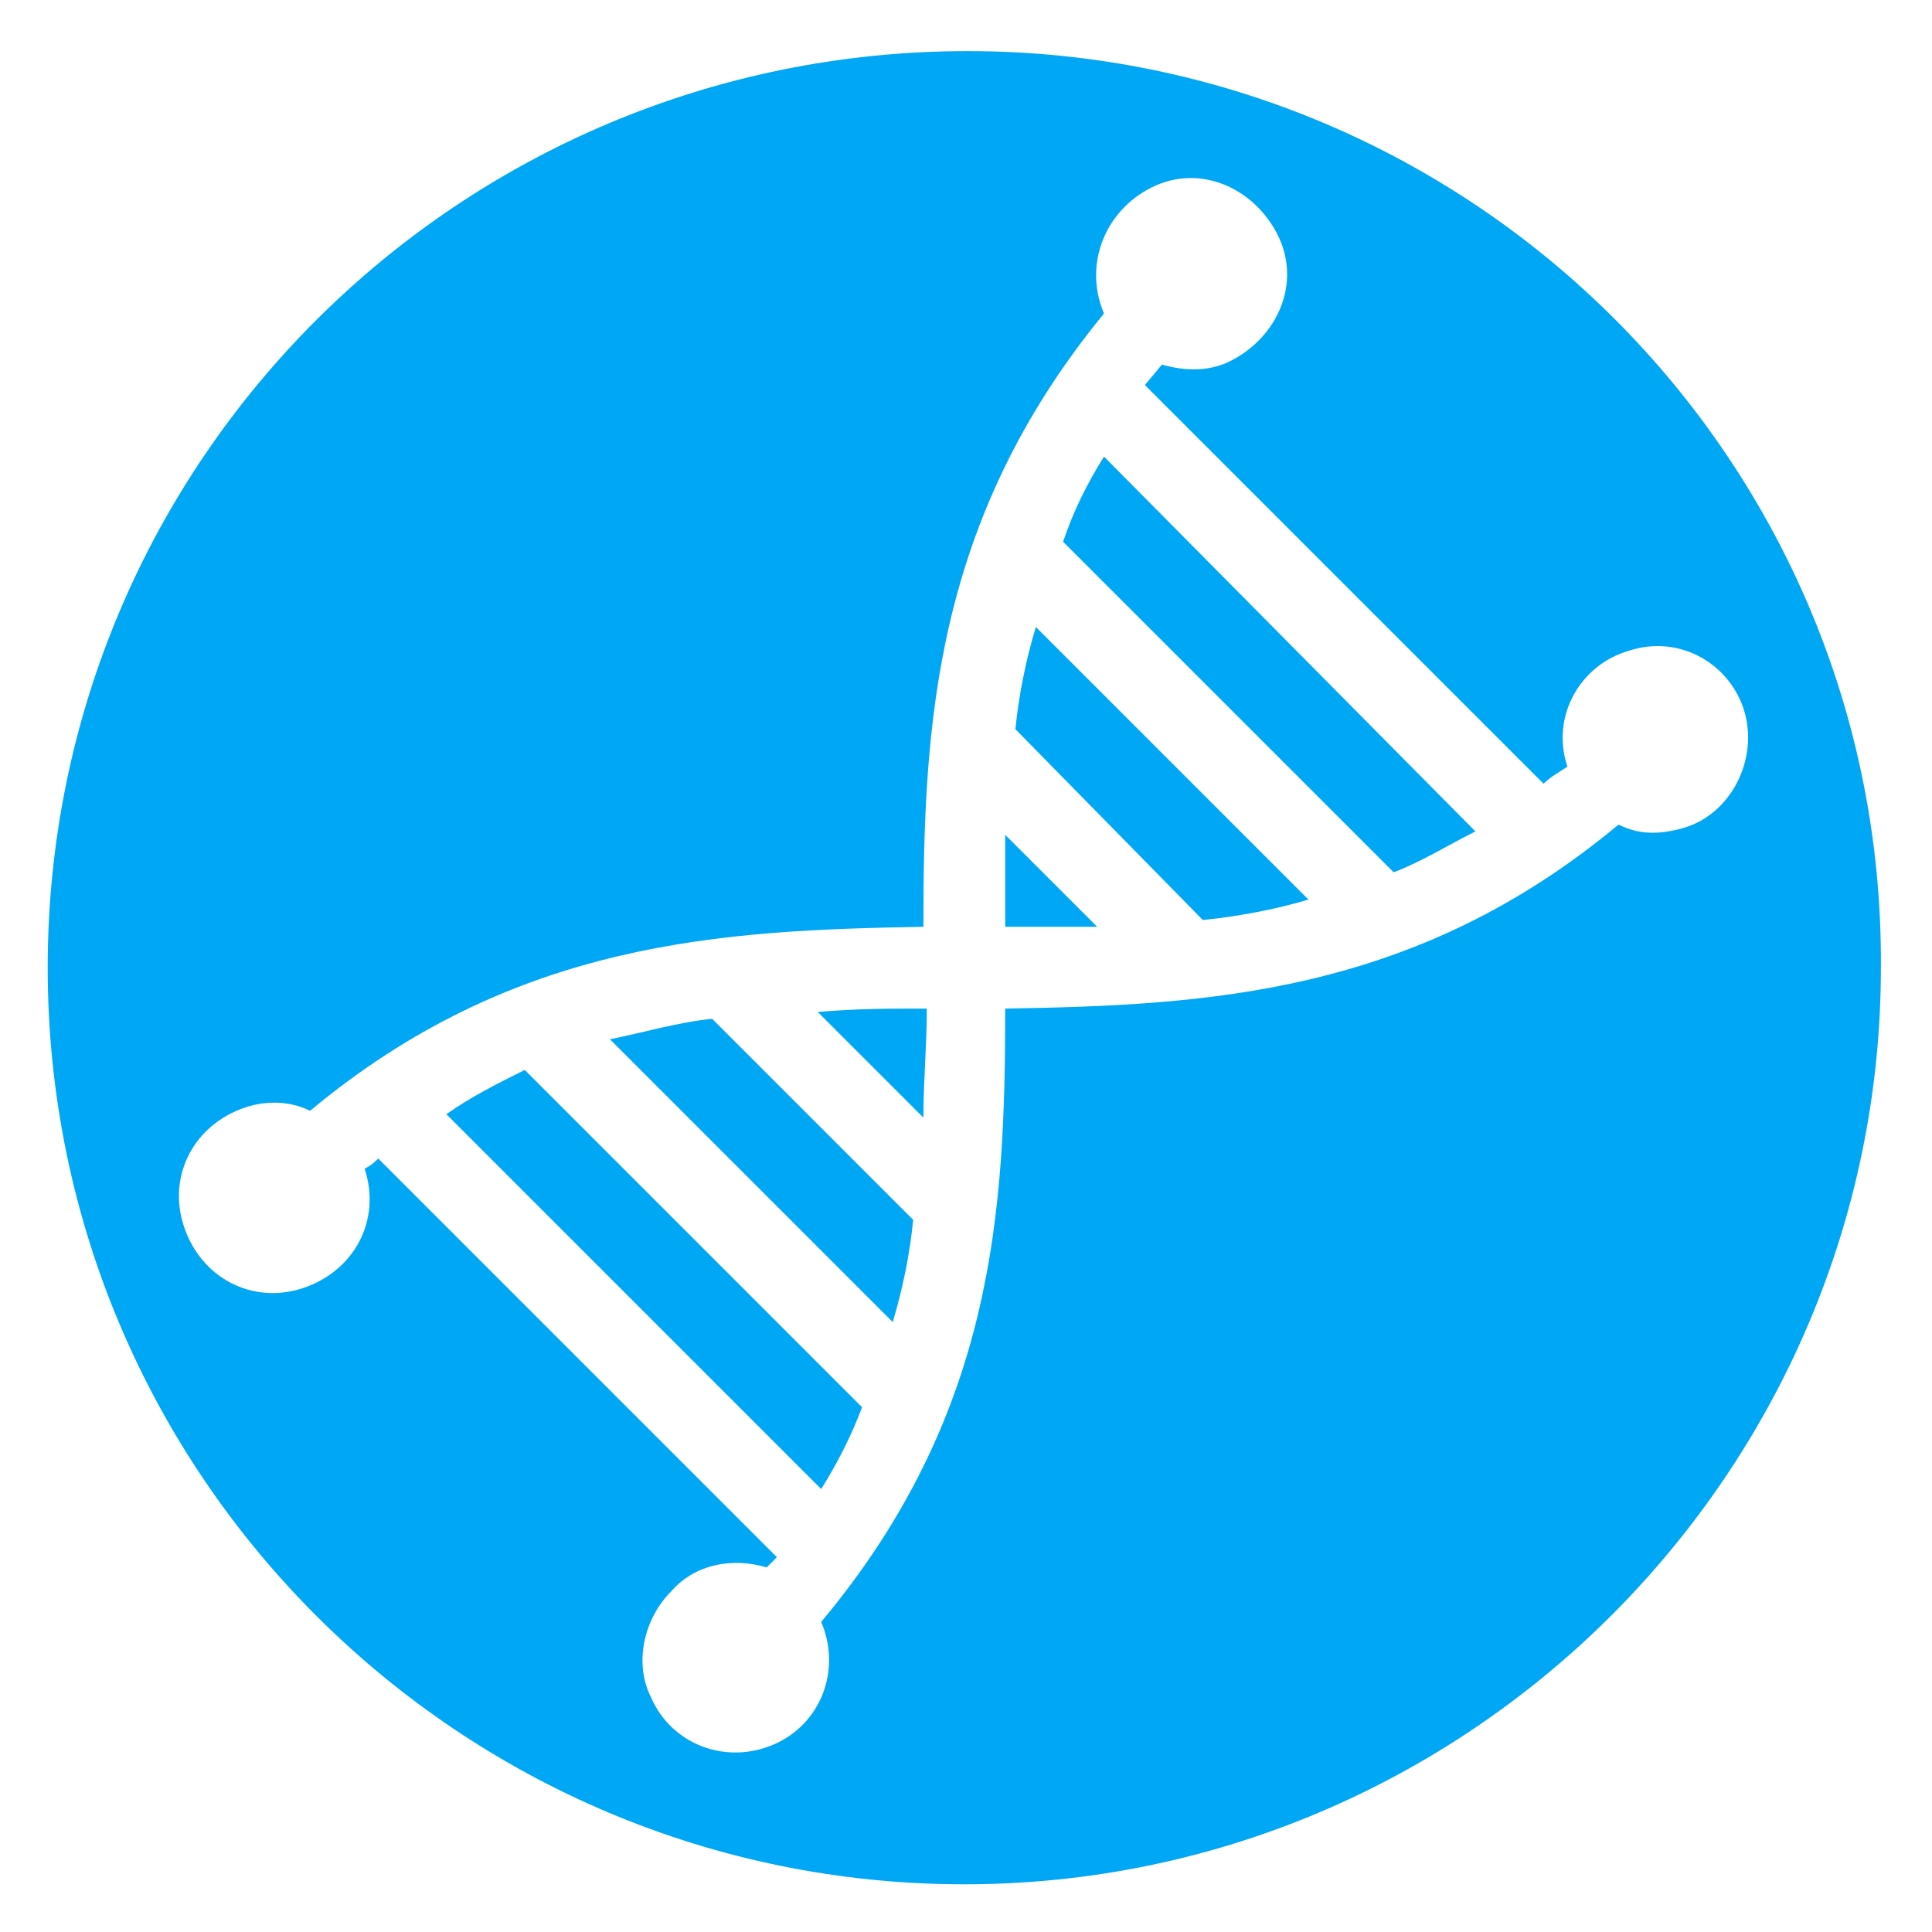
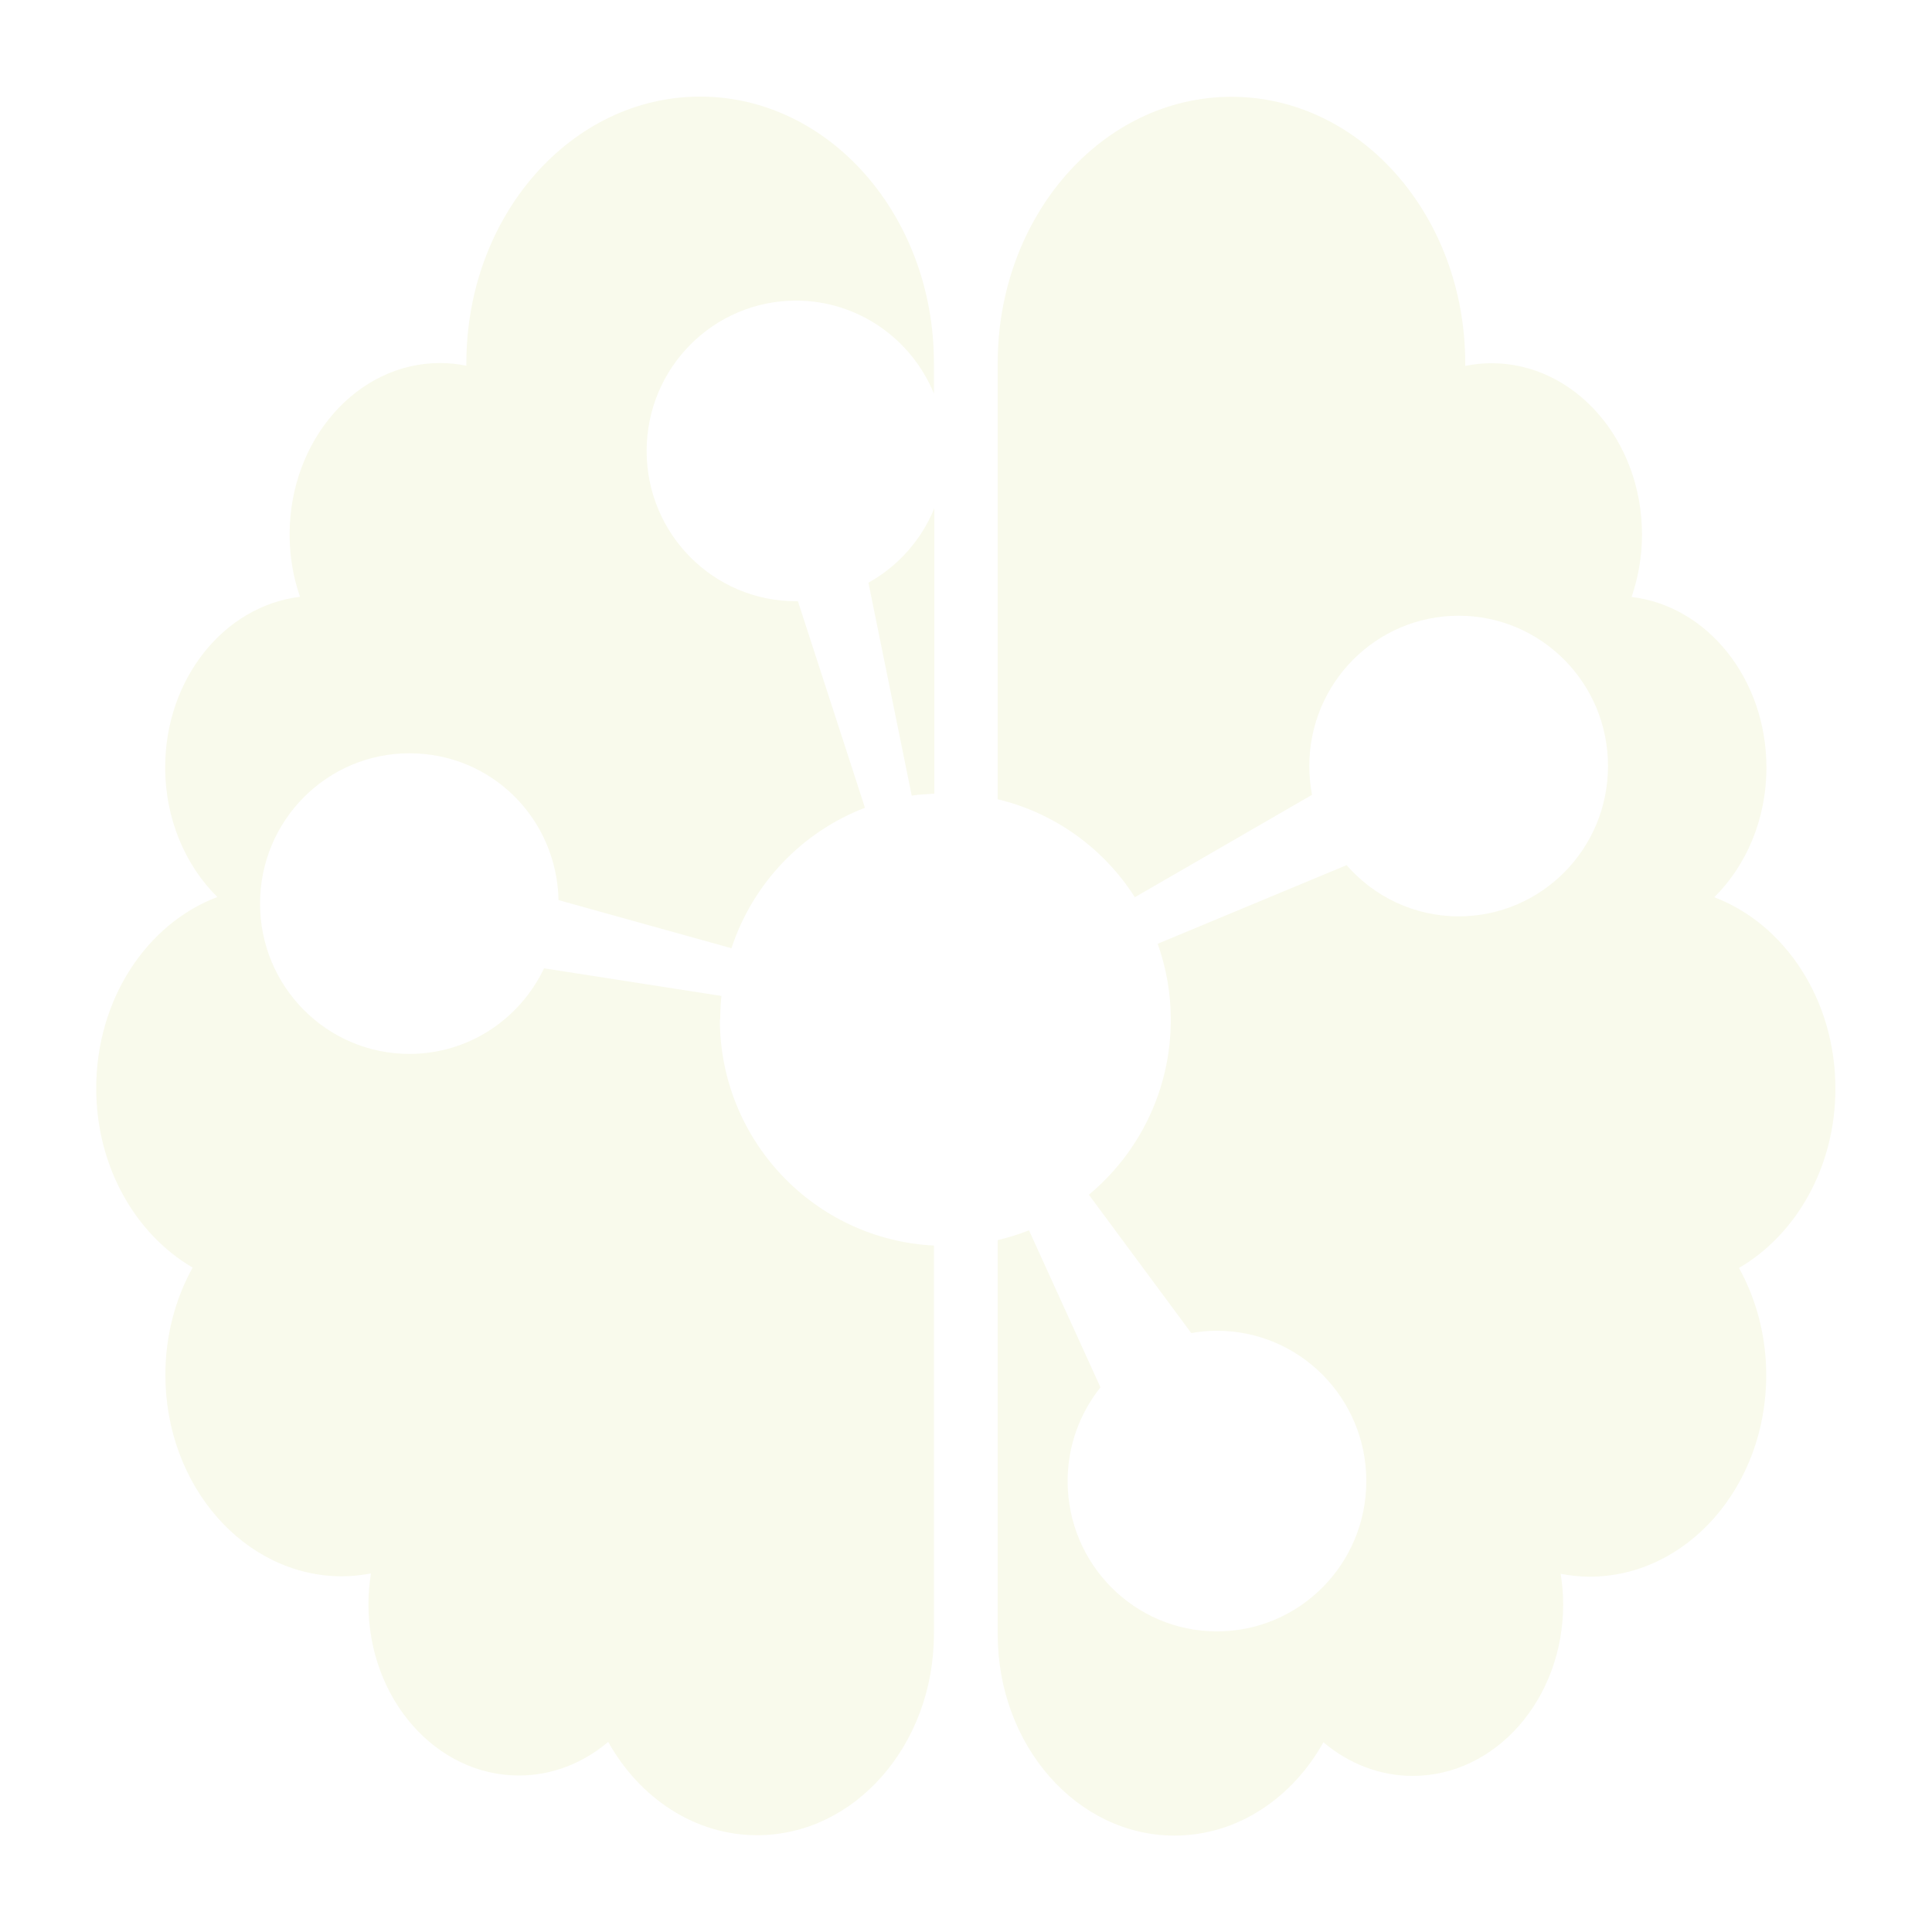
- <svg xmlns="http://www.w3.org/2000/svg" version="1.1" id="Ebene_1" x="0px" y="0px" viewBox="0 0 56.7 56.7" style="enable-background:new 0 0 56.7 56.7;" xml:space="preserve">
-   <style type="text/css">
- 	.st0{fill:#00A7F5;}
- </style>
-   <path class="st0" d="M27.1,32.8c0-1.1,0.1-2.1,0.1-3.2c-1.1,0-2.1,0-3.2,0.1L27.1,32.8z" />
-   <path class="st0" d="M29.5,27.2c0.9,0,1.8,0,2.7,0l-2.7-2.7C29.5,25.4,29.5,26.3,29.5,27.2z" />
-   <path class="st0" d="M13.1,32.7l11,11c0.5-0.8,0.9-1.6,1.2-2.4l-9.9-9.9C14.6,31.8,13.8,32.2,13.1,32.7z" />
-   <path class="st0" d="M20.9,29.9c-1,0.1-2,0.4-3,0.6l8.3,8.3c0.3-1,0.5-2,0.6-3L20.9,29.9L20.9,29.9z" />
-   <path class="st0" d="M28.4,1.5C13.5,1.5,1.4,13.5,1.4,28.4s12.1,26.9,26.9,26.9s26.9-12.1,26.9-26.9c0,0,0,0,0,0  C55.3,13.5,43.2,1.5,28.4,1.5C28.4,1.5,28.4,1.5,28.4,1.5z M47.5,24.2c-6,5-12.1,5.3-18,5.4c0,5.9-0.3,11.9-5.4,18  c0.6,1.4,0,3-1.4,3.6c-1.4,0.6-3,0-3.6-1.4c-0.5-1-0.2-2.3,0.6-3.1c0.7-0.8,1.8-1,2.8-0.7l0.3-0.3L11.1,34c-0.1,0.1-0.2,0.2-0.4,0.3  c0.5,1.5-0.3,3-1.8,3.5c-1.5,0.5-3-0.3-3.5-1.8c-0.5-1.5,0.3-3,1.8-3.5c0.6-0.2,1.3-0.2,1.9,0.1c6-5,12.1-5.3,18-5.4  c0-5.9,0.3-11.9,5.3-18c-0.6-1.4,0-3,1.4-3.7s3,0,3.7,1.4s0,3-1.4,3.7c-0.6,0.3-1.3,0.3-2,0.1l-0.5,0.6L45.3,23  c0.2-0.2,0.4-0.3,0.7-0.5c-0.5-1.5,0.4-3,1.8-3.4c1.5-0.5,3,0.4,3.4,1.8s-0.4,3-1.8,3.4C48.7,24.5,48.1,24.5,47.5,24.2L47.5,24.2z" />
-   <path class="st0" d="M31.2,15.9l9.7,9.7c0.8-0.3,1.6-0.8,2.4-1.2L32.4,13.4C31.9,14.2,31.5,15,31.2,15.9z" />
-   <path class="st0" d="M29.8,21.4l5.5,5.6c1-0.1,2.1-0.3,3.1-0.6l-8-8C30.1,19.4,29.9,20.4,29.8,21.4z" />
+ <svg xmlns="http://www.w3.org/2000/svg" id="Ebene_2" viewBox="0 0 100 100">
+   <defs>
+     <style>.cls-1{fill:#f9faec;}</style>
+   </defs>
+   <path class="cls-1" d="m44.95,30.16l2.24,11.02c.38-.06.78-.07,1.17-.1v-14.77c-.67,1.64-1.88,3-3.41,3.85Z" />
+   <path class="cls-1" d="m95,56.34c0-4.61-2.63-8.52-6.27-9.9,1.65-1.63,2.7-4.03,2.7-6.71,0-4.59-3.06-8.37-6.98-8.83.34-1,.54-2.09.54-3.22,0-4.91-3.49-8.88-7.79-8.88-.47,0-.92.05-1.36.14,0-.05,0-.1,0-.14,0-7.62-5.42-13.79-12.1-13.79s-12.1,6.17-12.1,13.79v22.57c2.97.71,5.5,2.56,7.1,5.07l9.17-5.3c-.09-.48-.14-.98-.14-1.49,0-4.3,3.46-7.78,7.73-7.78s7.73,3.48,7.73,7.78-3.46,7.78-7.73,7.78c-2.31,0-4.39-1.03-5.8-2.65l-9.78,4.07c.44,1.23.68,2.55.68,3.93,0,3.65-1.65,6.9-4.24,9.06l5.3,7.16c.43-.08.88-.12,1.33-.12,4.27,0,7.73,3.48,7.73,7.78s-3.46,7.78-7.73,7.78-7.73-3.48-7.73-7.78c0-1.84.64-3.52,1.7-4.85l-3.7-8.13c-.52.21-1.06.37-1.62.51v20.39c0,5.76,4.1,10.43,9.15,10.43,3.24,0,6.09-1.93,7.71-4.83,1.29,1.09,2.89,1.74,4.62,1.74,4.3,0,7.79-3.98,7.79-8.88,0-.54-.05-1.07-.13-1.58.48.09.98.15,1.49.15,5.05,0,9.15-4.67,9.15-10.43,0-2.04-.52-3.94-1.41-5.55,2.96-1.73,4.99-5.23,4.99-9.28Z" />
+   <path class="cls-1" d="m37.28,52.77c0-.41.02-.82.06-1.22l-9.18-1.43c-1.25,2.62-3.89,4.43-6.97,4.43-4.27,0-7.73-3.48-7.73-7.78s3.46-7.78,7.73-7.78,7.63,3.39,7.72,7.6l8.95,2.49c1.1-3.35,3.65-6.02,6.91-7.27l-3.47-10.69s-.06,0-.1,0c-4.27,0-7.73-3.48-7.73-7.78s3.46-7.78,7.73-7.78c3.22,0,5.98,1.99,7.14,4.81v-1.58c0-7.62-5.42-13.79-12.1-13.79s-12.1,6.17-12.1,13.79c0,.05,0,.1,0,.14-.44-.09-.9-.14-1.36-.14-4.3,0-7.79,3.98-7.79,8.88,0,1.14.19,2.22.54,3.22-3.92.47-6.98,4.24-6.98,8.83,0,2.68,1.05,5.08,2.7,6.71-3.64,1.37-6.27,5.28-6.27,9.9,0,4.05,2.03,7.55,4.99,9.28-.89,1.61-1.41,3.51-1.41,5.55,0,5.76,4.1,10.43,9.15,10.43.51,0,1-.06,1.49-.15-.08.51-.13,1.04-.13,1.58,0,4.91,3.49,8.88,7.79,8.88,1.73,0,3.33-.65,4.62-1.74,1.62,2.9,4.47,4.83,7.71,4.83,5.05,0,9.15-4.67,9.15-10.43v-20.09c-6.17-.31-11.08-5.43-11.08-11.71Z" />
</svg>
